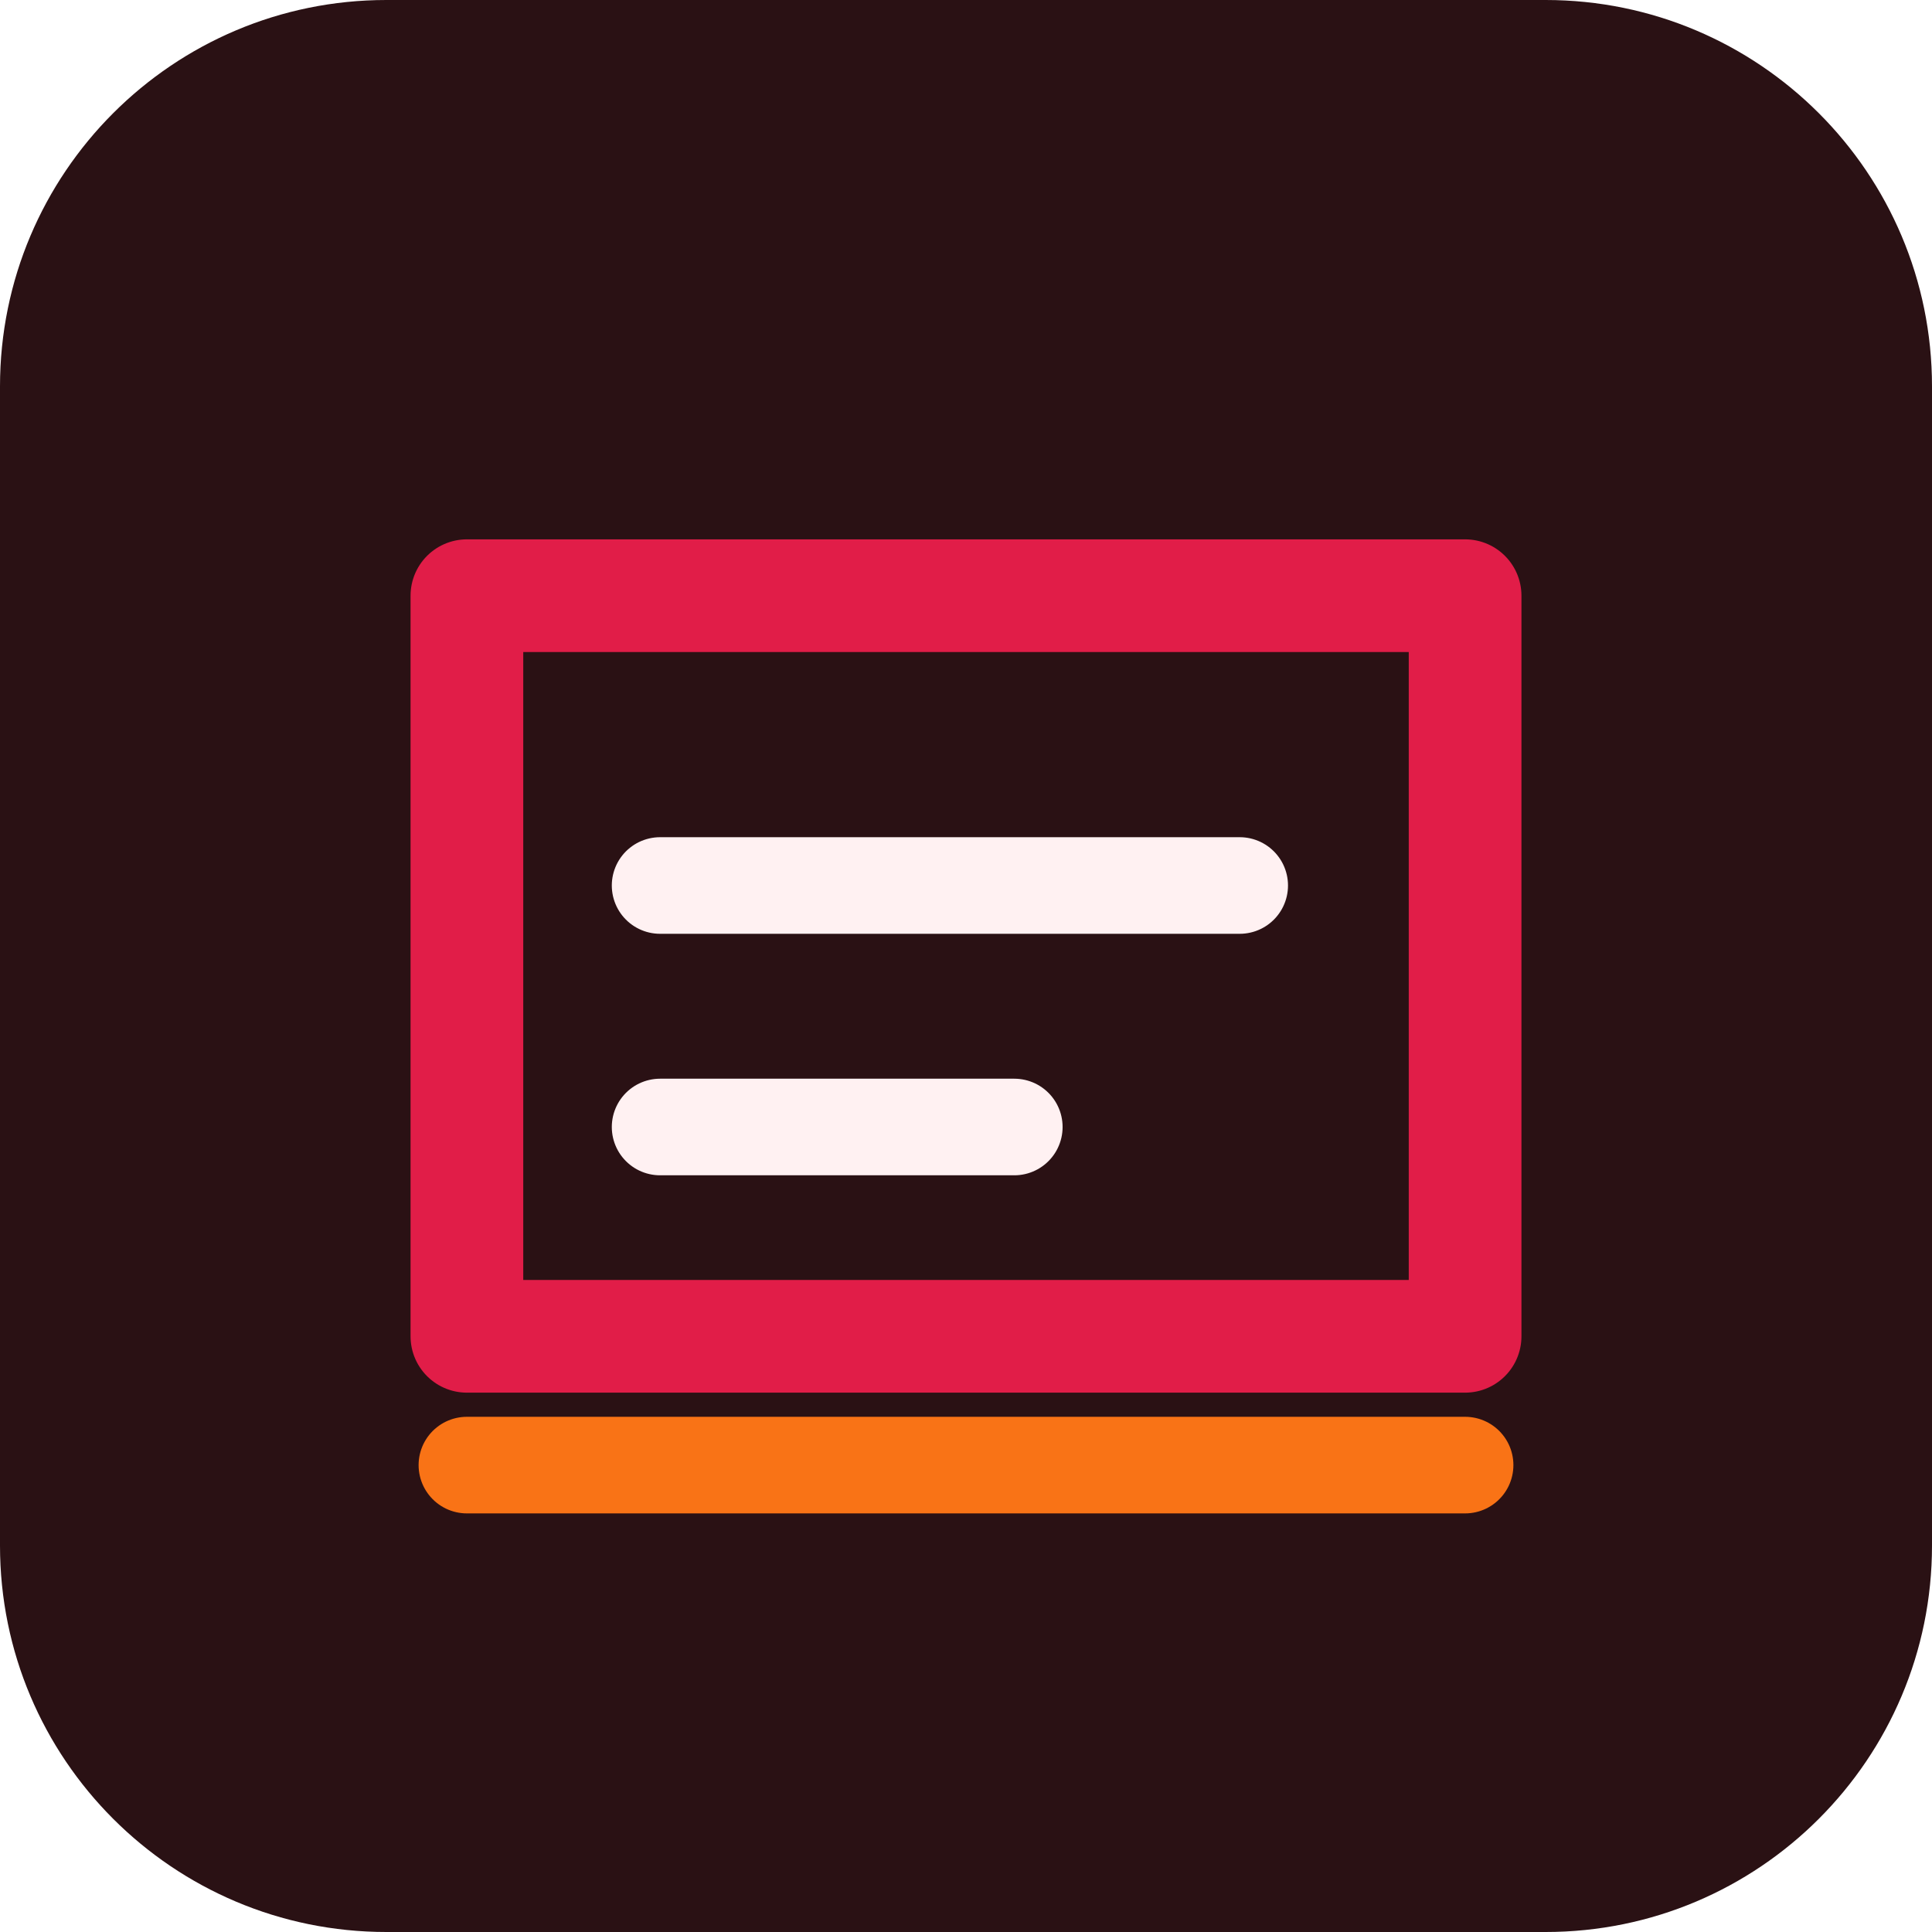
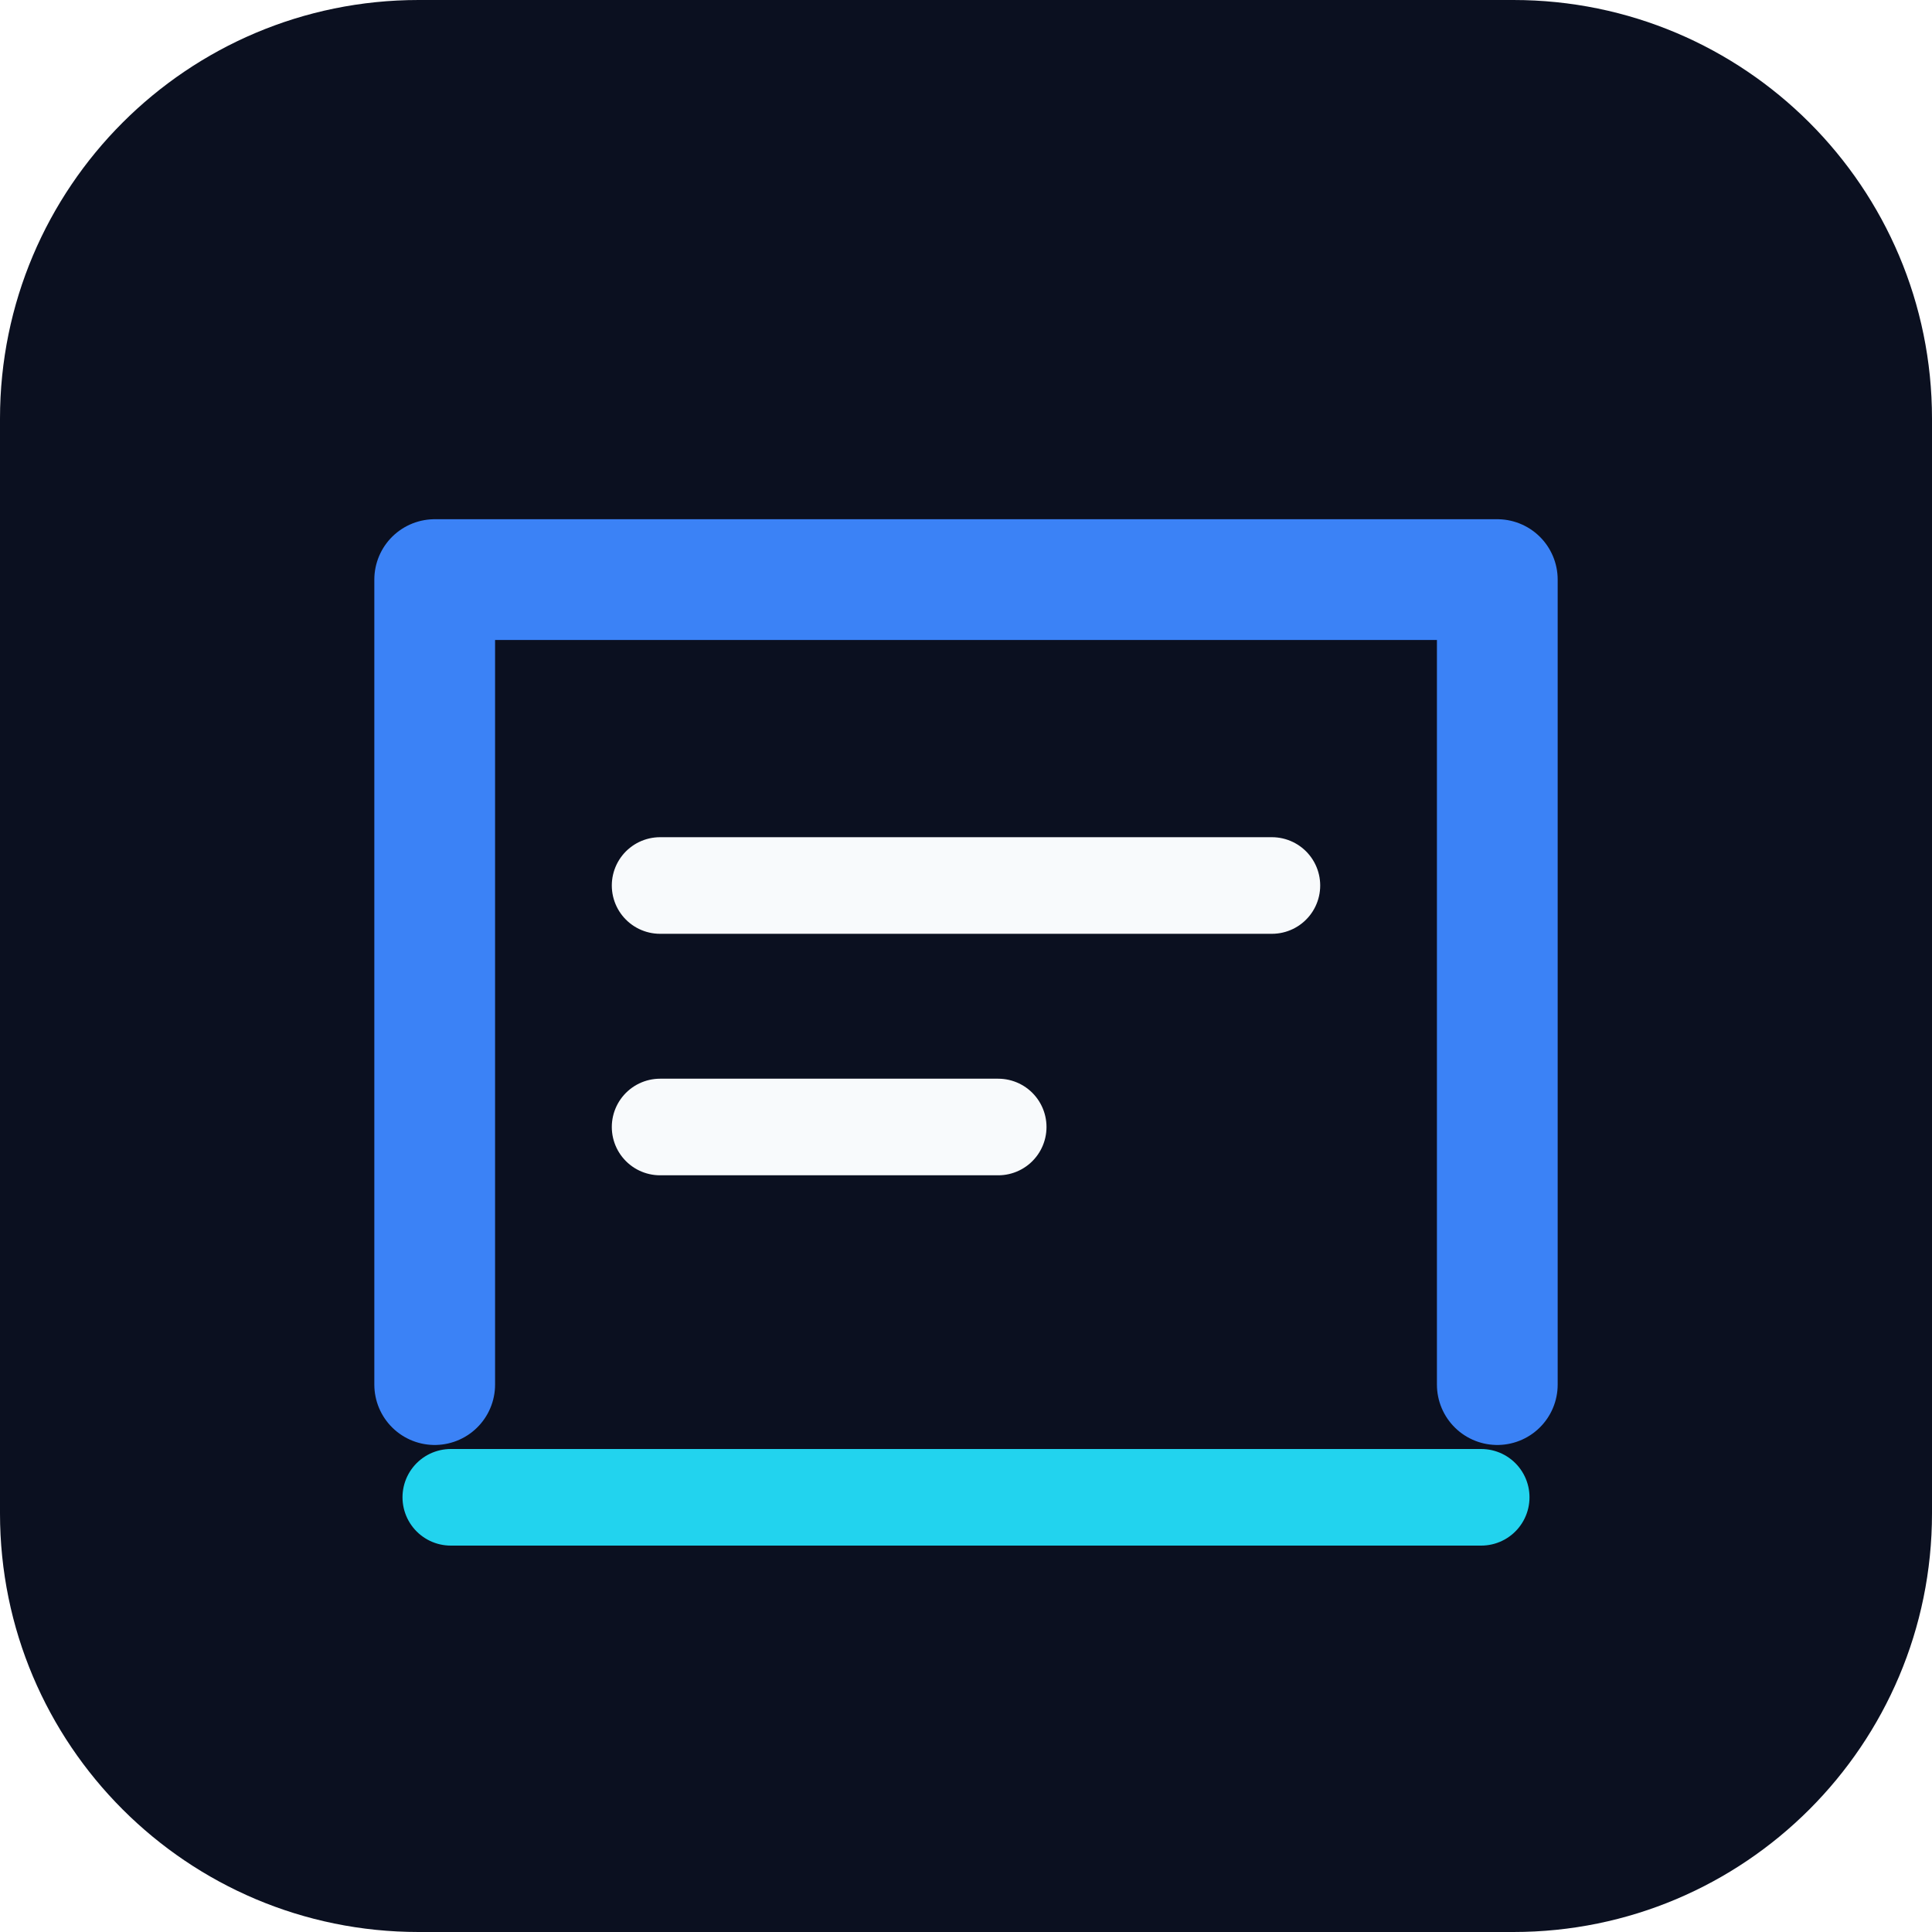
<svg xmlns="http://www.w3.org/2000/svg" width="240" height="240" viewBox="0 0 240 240" fill="none" role="img" aria-label="Escalation Path Check icon">
-   <rect width="240" height="240" rx="48" fill="#2a1114" />
-   <path d="M58 74h124v92H58z" fill="none" stroke="#e11d48" stroke-width="14" stroke-linejoin="round" />
-   <path d="M82 110h72M82 140h44" stroke="#fff1f2" stroke-width="12" stroke-linecap="round" />
-   <path d="M58 182h124" stroke="#f97316" stroke-width="12" stroke-linecap="round" />
+   <rect width="240" height="240" rx="52" fill="#0b1020" />
+   <path d="M54 172V72h132v100" stroke="#3b82f6" stroke-width="15" stroke-linecap="round" stroke-linejoin="round" />
+   <path d="M82 110h76M82 140h42" stroke="#f8fafc" stroke-width="12" stroke-linecap="round" />
+   <path d="M56 186h128" stroke="#22d3ee" stroke-width="12" stroke-linecap="round" />
</svg>
